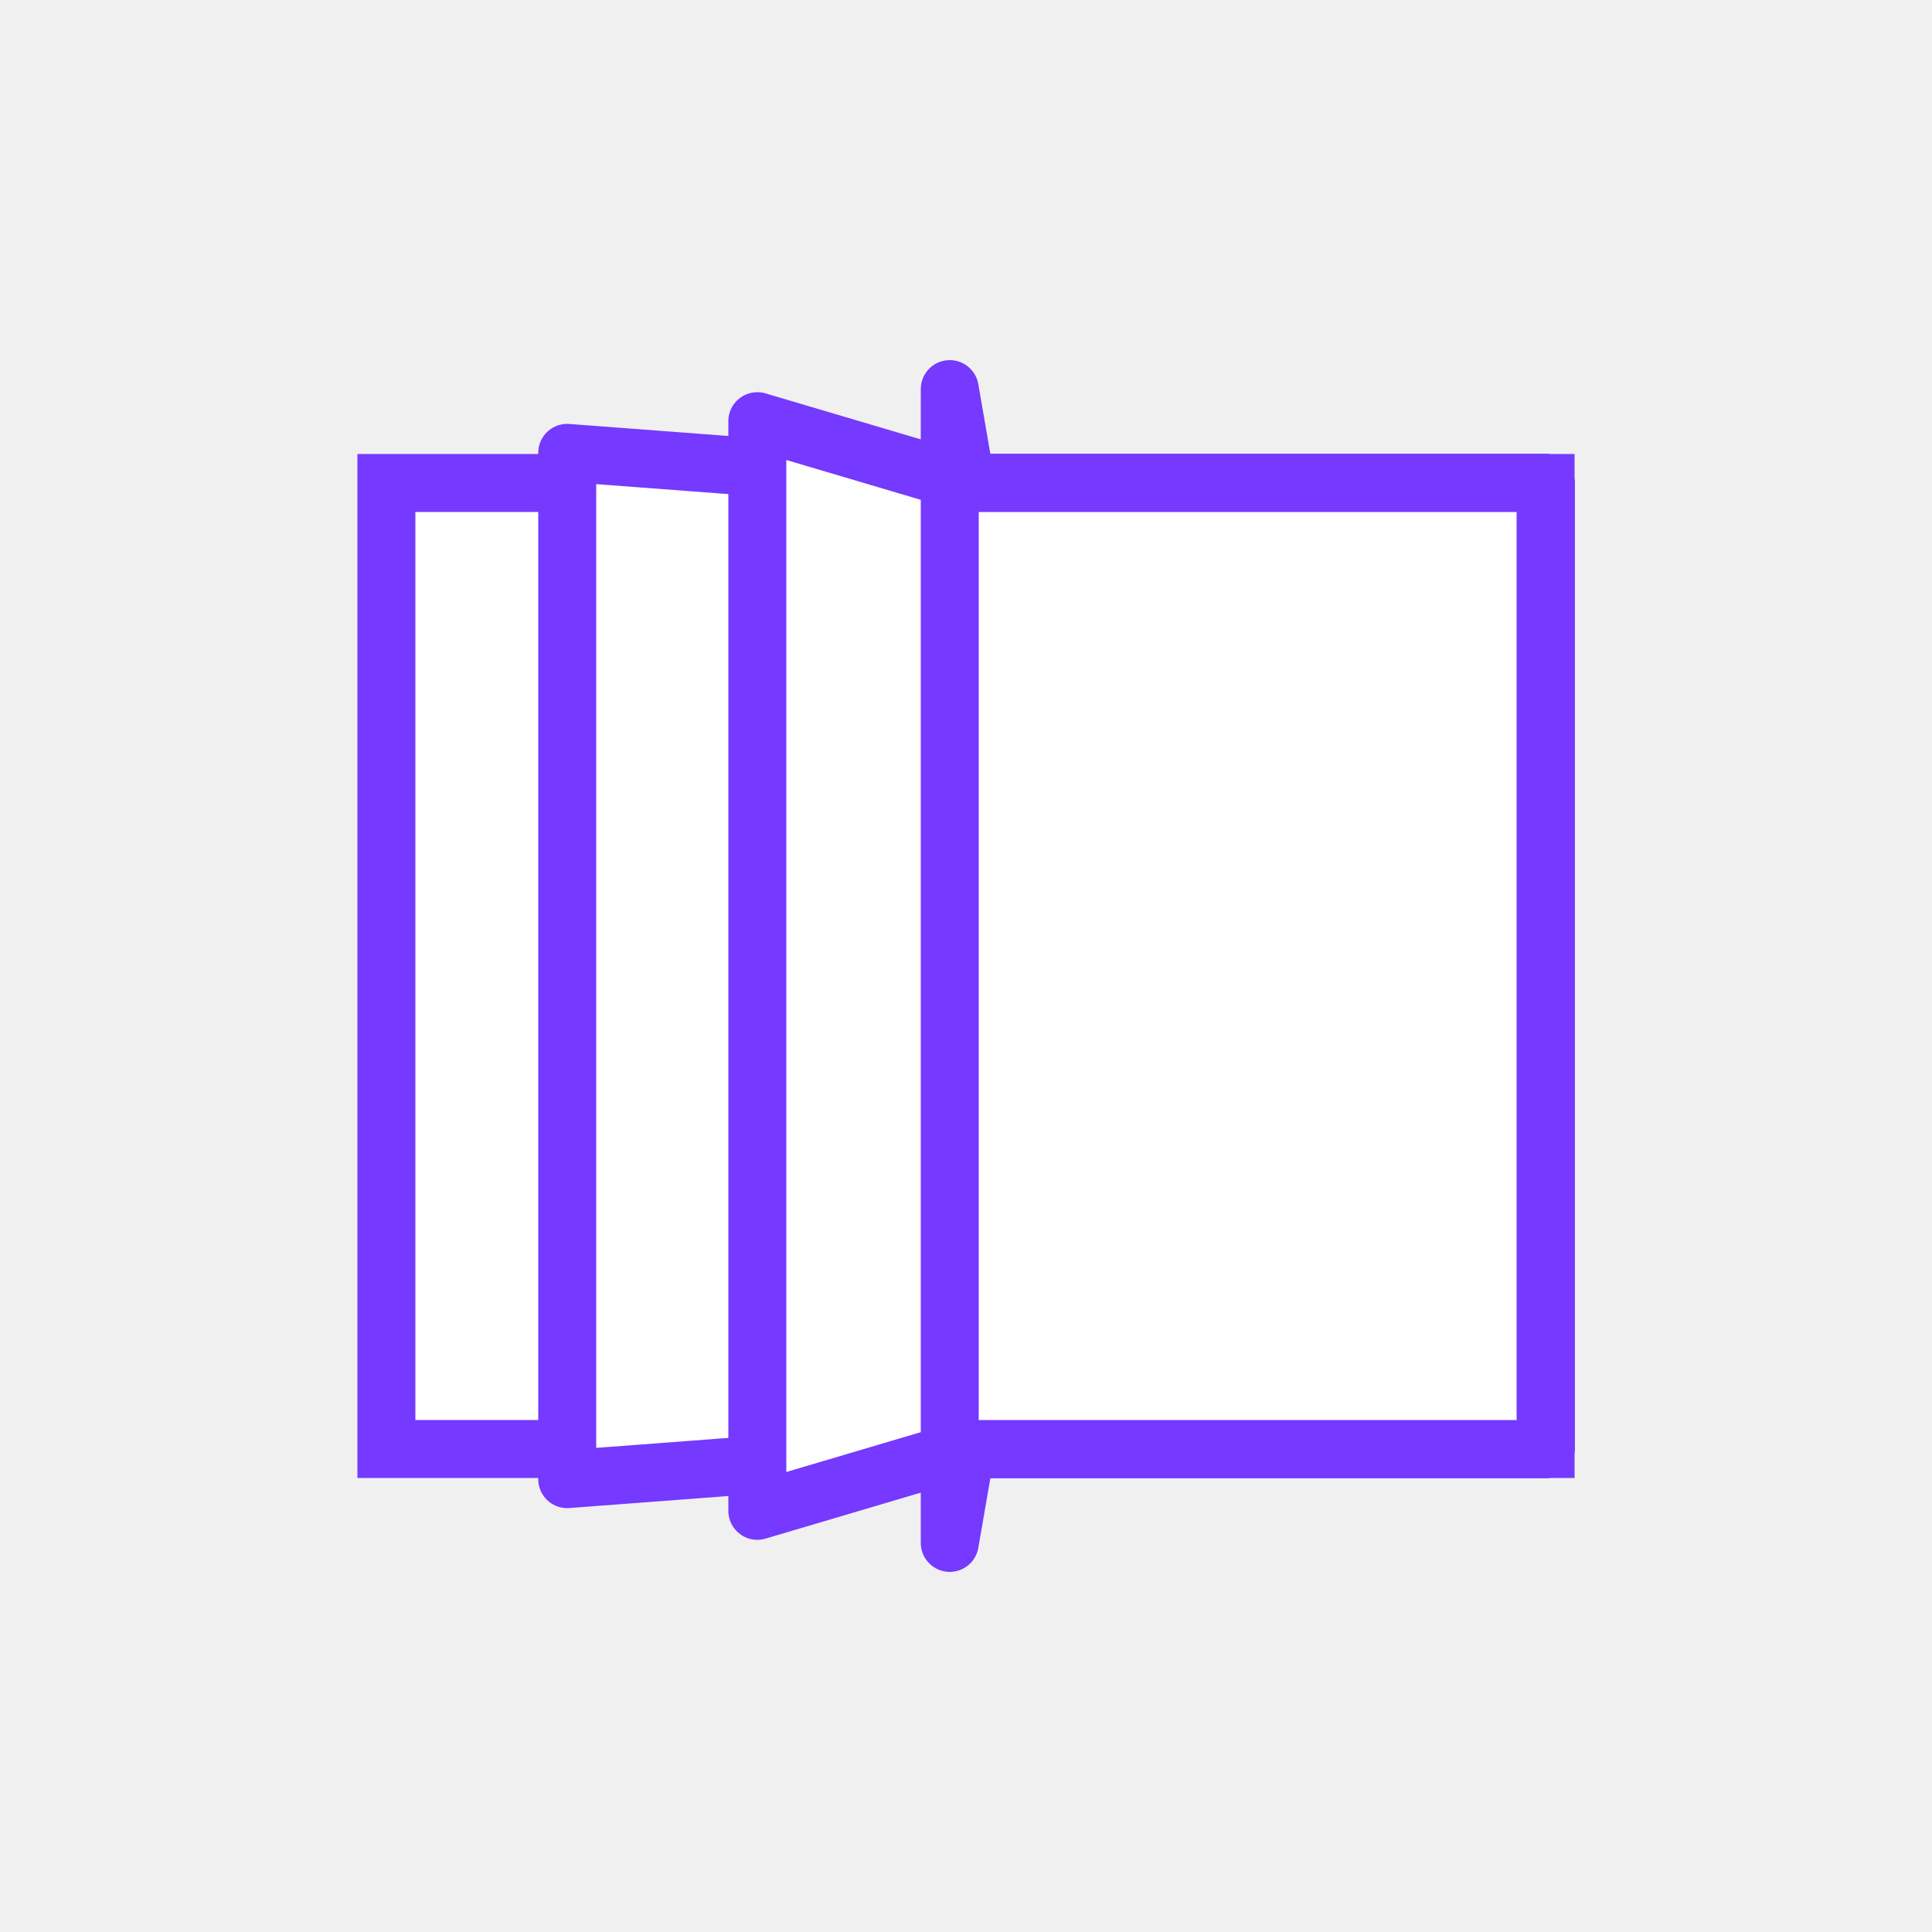
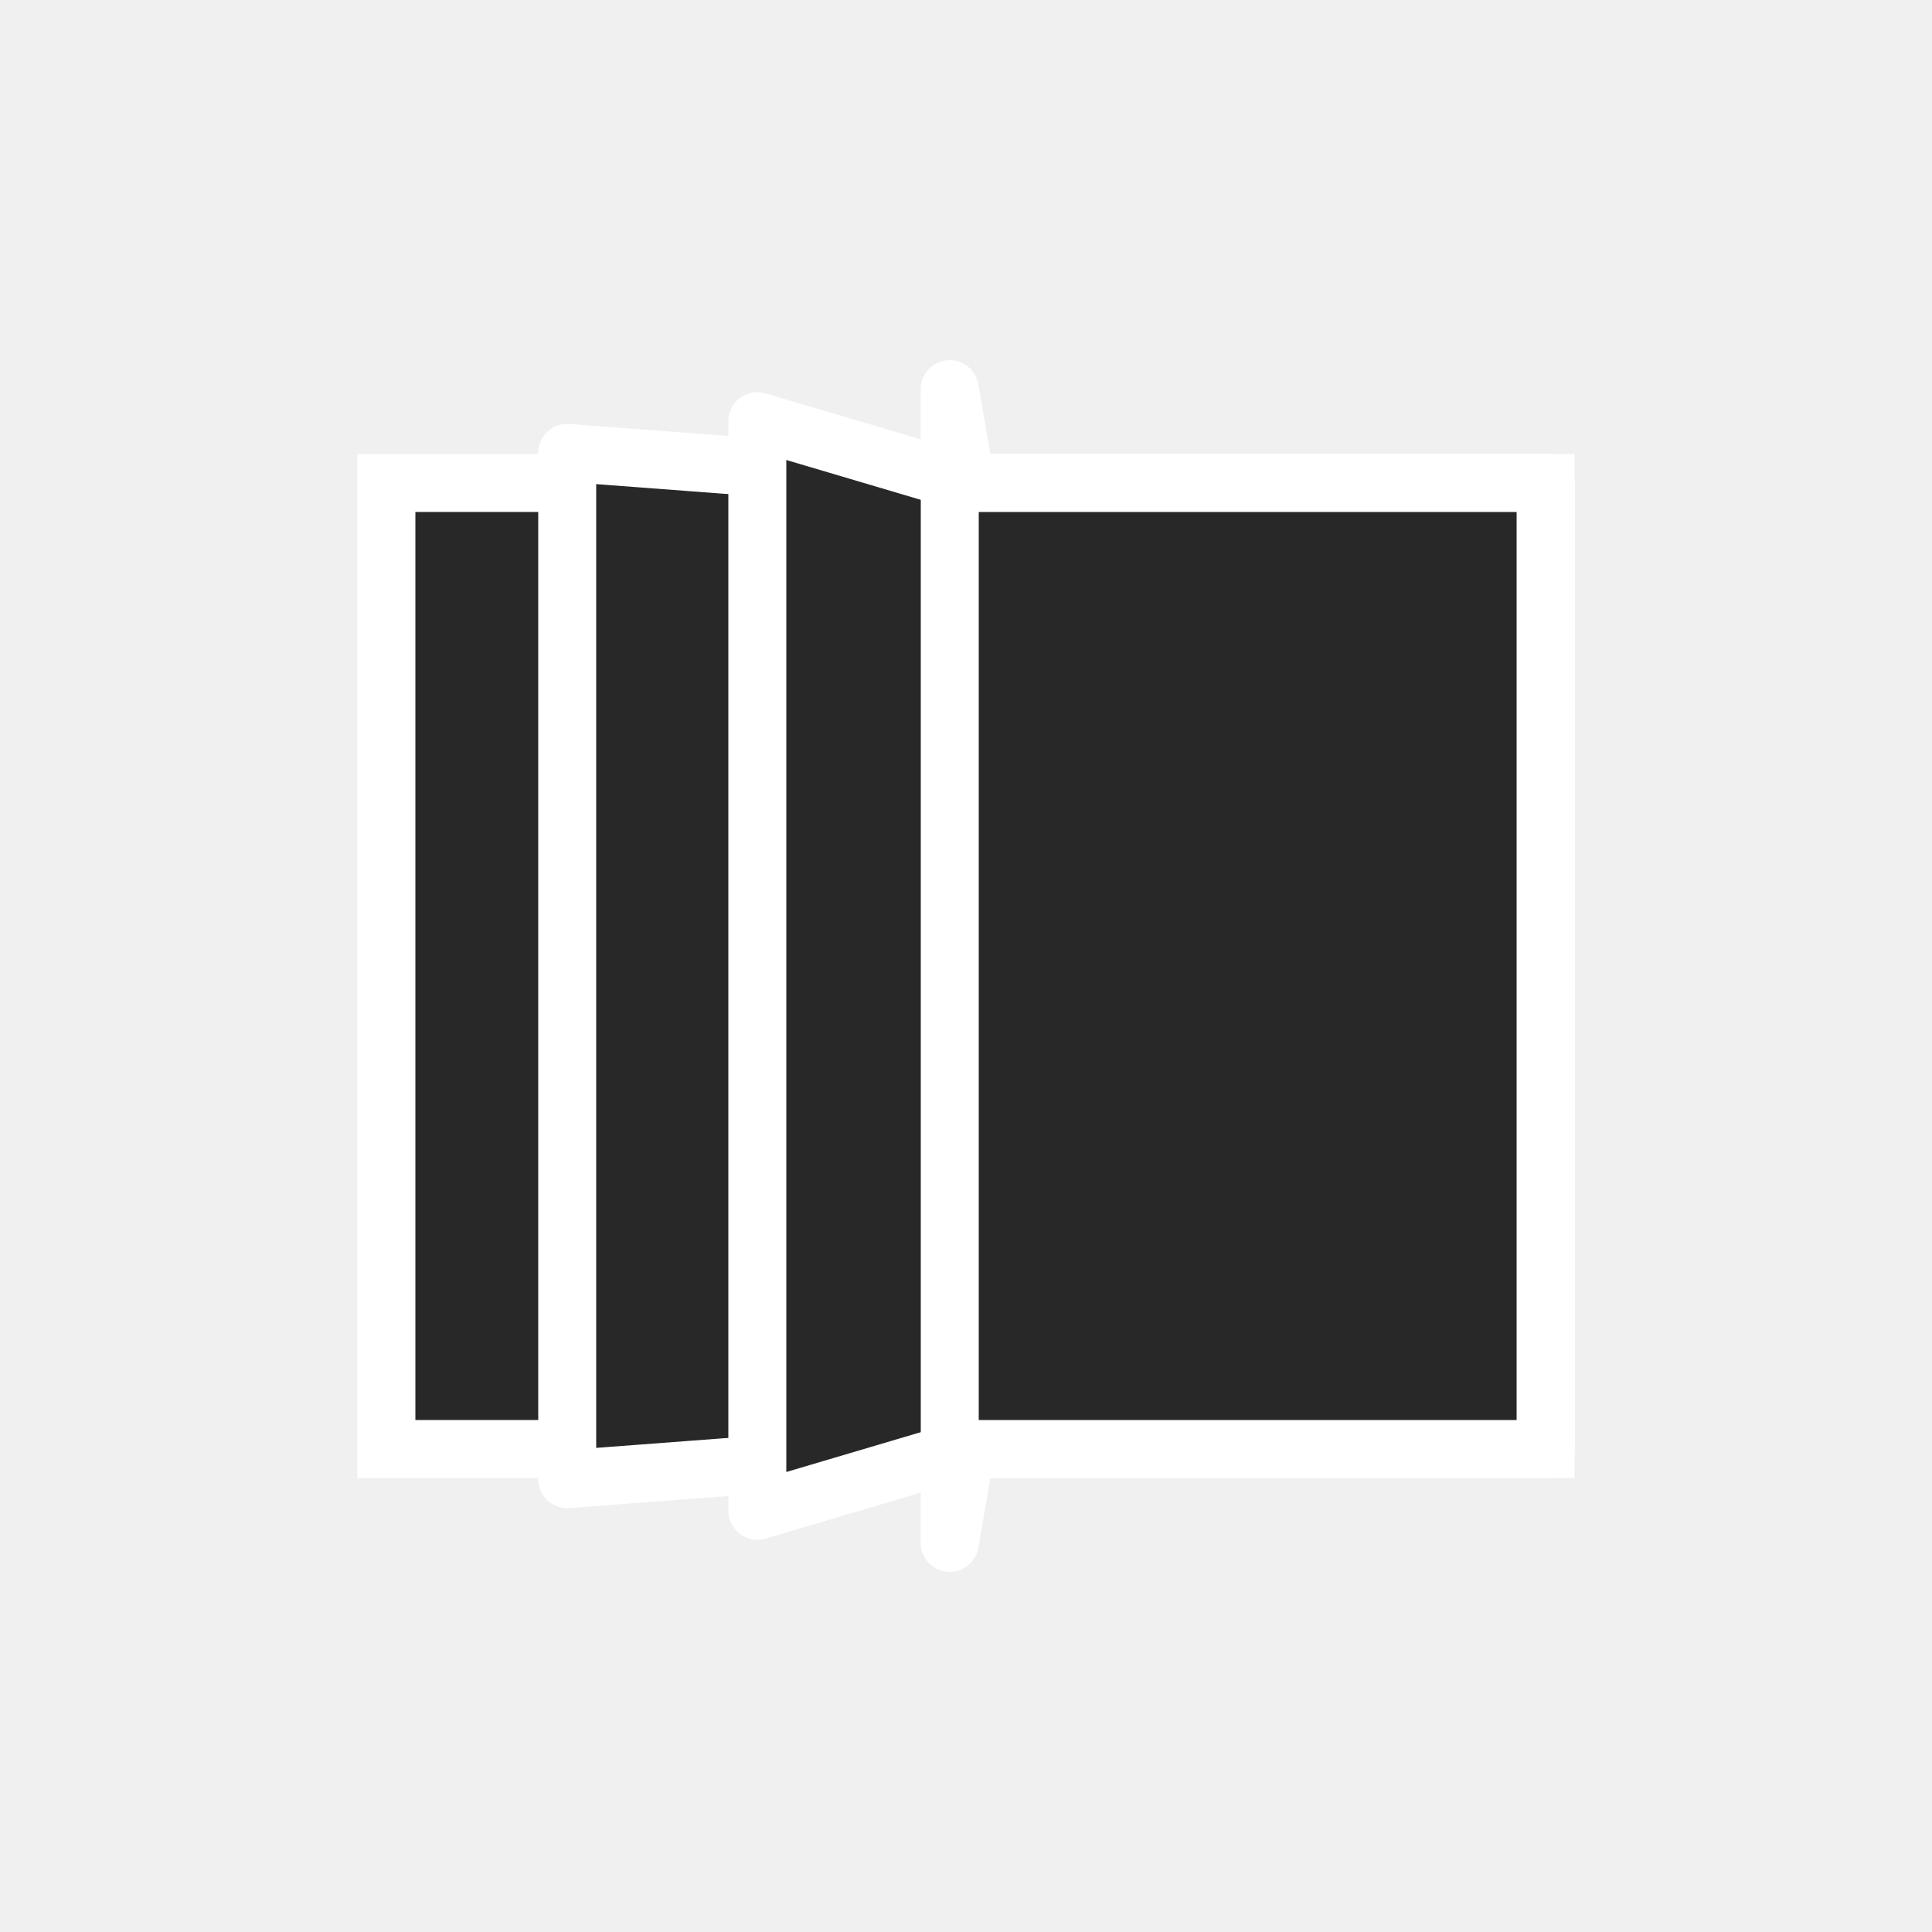
- <svg xmlns="http://www.w3.org/2000/svg" style="margin:auto;background:#fff;display:block;" width="200px" height="200px" viewBox="0 0 100 100" preserveAspectRatio="xMidYMid">
-   <path d="M20 25L80 25L80 75L20 75Z" fill="#ffffff" stroke="#7539ff" stroke-width="3" />
-   <path d="M 50 25 L 80 25 L 80 75 L 50 75" fill="#ffffff" stroke="#7539ff" stroke-width="3" stroke-linejoin="round" stroke-linecap="round">
+ <svg xmlns="http://www.w3.org/2000/svg" style="margin:auto;background:transparent;display:block;" width="200px" height="200px" viewBox="0 0 100 100" preserveAspectRatio="xMidYMid">
+   <path d="M20 25L80 25L80 75L20 75Z" fill="#282828" stroke="#ffffff" stroke-width="3" />
+   <path d="M 50 25 L 80 25 L 80 75 L 50 75" fill="#282828" stroke="#ffffff" stroke-width="3" stroke-linejoin="round" stroke-linecap="round">
    <animate attributeName="d" dur="1s" repeatCount="indefinite" begin="0s" keyTimes="0;0.5;0.501;1" values="M50 25L80 25L80 75L50 75;M50 25L50 20L50 80L50 75;M50 25L80 25L80 75L50 75;M50 25L80 25L80 75L50 75" />
    <animate attributeName="opacity" dur="1s" repeatCount="indefinite" begin="0s" keyTimes="0;0.5;0.5;1" values="1;1;0;0" />
  </path>
-   <path d="M 50 25 L 80 25 L 80 75 L 50 75" fill="#ffffff" stroke="#7539ff" stroke-width="3" stroke-linejoin="round" stroke-linecap="round">
+   <path d="M 50 25 L 80 25 L 80 75 L 50 75" fill="#282828" stroke="#ffffff" stroke-width="3" stroke-linejoin="round" stroke-linecap="round">
    <animate attributeName="d" dur="1s" repeatCount="indefinite" begin="-0.166s" keyTimes="0;0.5;0.501;1" values="M50 25L80 25L80 75L50 75;M50 25L50 20L50 80L50 75;M50 25L80 25L80 75L50 75;M50 25L80 25L80 75L50 75" />
    <animate attributeName="opacity" dur="1s" repeatCount="indefinite" begin="-0.166s" keyTimes="0;0.5;0.5;1" values="1;1;0;0" />
  </path>
-   <path d="M 50 25 L 80 25 L 80 75 L 50 75" fill="#ffffff" stroke="#7539ff" stroke-width="3" stroke-linejoin="round" stroke-linecap="round">
+   <path d="M 50 25 L 80 25 L 80 75 L 50 75" fill="#282828" stroke="#ffffff" stroke-width="3" stroke-linejoin="round" stroke-linecap="round">
    <animate attributeName="d" dur="1s" repeatCount="indefinite" begin="-0.33s" keyTimes="0;0.5;0.501;1" values="M50 25L80 25L80 75L50 75;M50 25L50 20L50 80L50 75;M50 25L80 25L80 75L50 75;M50 25L80 25L80 75L50 75" />
    <animate attributeName="opacity" dur="1s" repeatCount="indefinite" begin="-0.33s" keyTimes="0;0.5;0.5;1" values="1;1;0;0" />
  </path>
-   <path d="M 50 25 L 29.359 23.44 L 29.359 76.56 L 50 75" fill="#ffffff" stroke="#7539ff" stroke-width="3" stroke-linejoin="round" stroke-linecap="round">
+   <path d="M 50 25 L 29.359 23.44 L 29.359 76.56 L 50 75" fill="#282828" stroke="#ffffff" stroke-width="3" stroke-linejoin="round" stroke-linecap="round">
    <animate attributeName="d" dur="1s" repeatCount="indefinite" begin="-0.33s" keyTimes="0;0.499;0.5;1" values="M50 25L20 25L20 75L50 75;M50 25L20 25L20 75L50 75;M50 25L50 20L50 80L50 75;M50 25L20 25L20 75L50 75" />
    <animate attributeName="opacity" dur="1s" repeatCount="indefinite" begin="-0.33s" keyTimes="0;0.5;0.5;1" values="0;0;1;1" />
  </path>
-   <path d="M 50 25 L 39.199 21.8 L 39.199 78.2 L 50 75" fill="#ffffff" stroke="#7539ff" stroke-width="3" stroke-linejoin="round" stroke-linecap="round">
+   <path d="M 50 25 L 39.199 21.8 L 39.199 78.2 L 50 75" fill="#282828" stroke="#ffffff" stroke-width="3" stroke-linejoin="round" stroke-linecap="round">
    <animate attributeName="d" dur="1s" repeatCount="indefinite" begin="-0.166s" keyTimes="0;0.499;0.5;1" values="M50 25L20 25L20 75L50 75;M50 25L20 25L20 75L50 75;M50 25L50 20L50 80L50 75;M50 25L20 25L20 75L50 75" />
    <animate attributeName="opacity" dur="1s" repeatCount="indefinite" begin="-0.166s" keyTimes="0;0.5;0.5;1" values="0;0;1;1" />
  </path>
-   <path d="M 50 25 L 49.159 20.14 L 49.159 79.86 L 50 75" fill="#ffffff" stroke="#7539ff" stroke-width="3" stroke-linejoin="round" stroke-linecap="round">
+   <path d="M 50 25 L 49.159 20.14 L 49.159 79.86 L 50 75" fill="#282828" stroke="#ffffff" stroke-width="3" stroke-linejoin="round" stroke-linecap="round">
    <animate attributeName="d" dur="1s" repeatCount="indefinite" begin="0s" keyTimes="0;0.499;0.5;1" values="M50 25L20 25L20 75L50 75;M50 25L20 25L20 75L50 75;M50 25L50 20L50 80L50 75;M50 25L20 25L20 75L50 75" />
    <animate attributeName="opacity" dur="1s" repeatCount="indefinite" begin="0s" keyTimes="0;0.5;0.5;1" values="0;0;1;1" />
  </path>
</svg>
